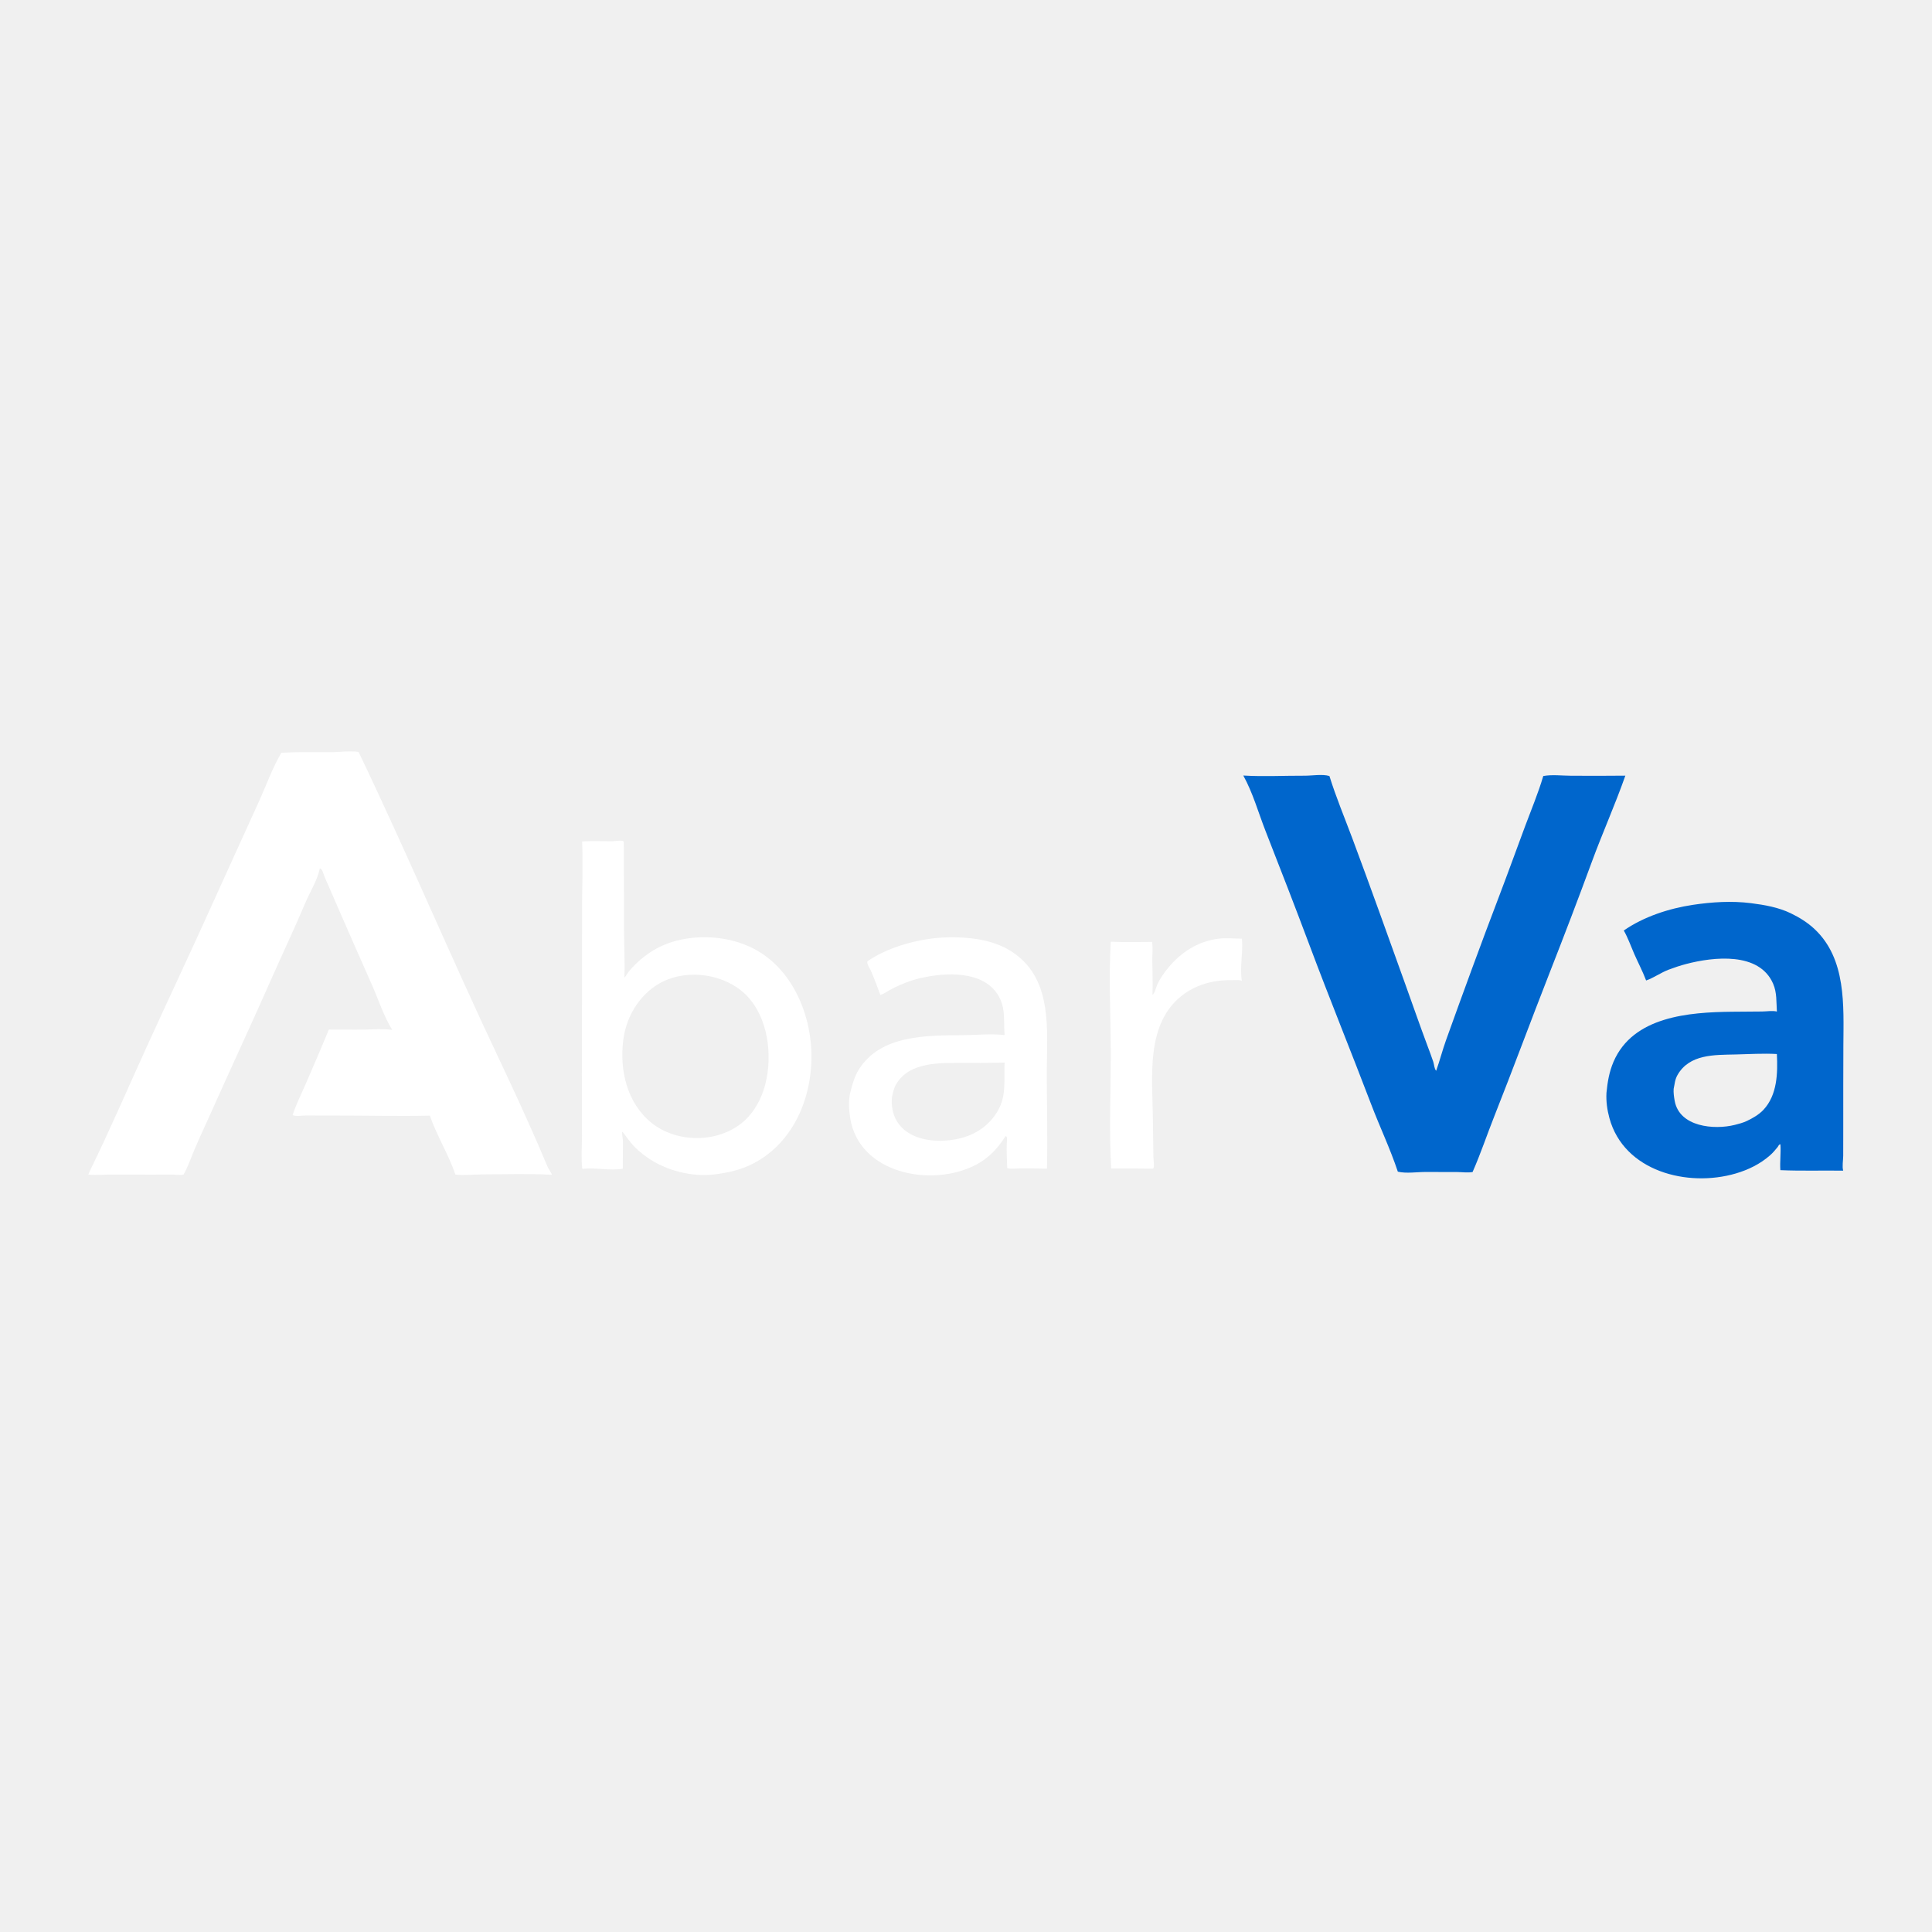
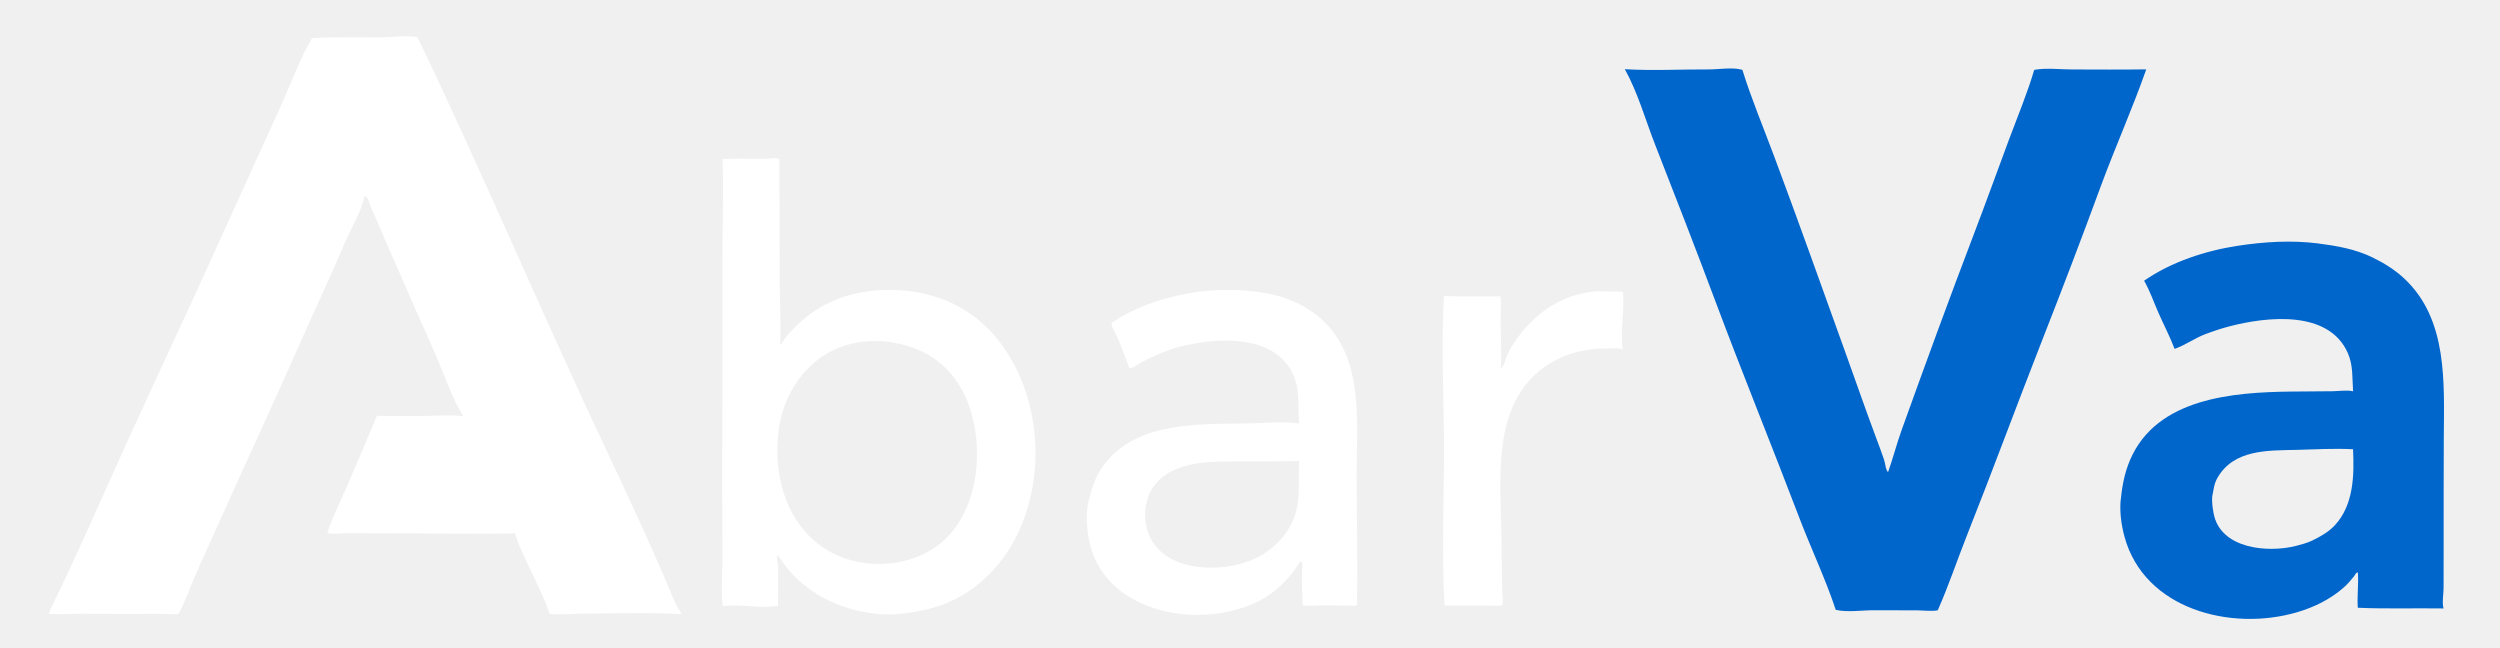
- <svg xmlns="http://www.w3.org/2000/svg" shape-rendering="geometricPrecision" width="4000" height="4000" viewBox="0 0 733 733">
+ <svg xmlns="http://www.w3.org/2000/svg" shape-rendering="geometricPrecision" width="1390" height="360" viewBox="20 275 695 180">
  <path d=" M 33.946 444.551 C 41.693 428.775 48.651 412.536 55.945 396.543 C 64.367 378.077 73.046 359.729 81.368 341.218 C 86.982 328.729 92.733 316.304 98.363 303.824 C 101.058 297.848 103.399 291.267 106.729 285.628 C 113.128 285.209 119.593 285.41 126.004 285.375 C 129.154 285.358 132.98 284.76 136.055 285.314 C 154.454 323.657 170.959 362.923 189.147 401.372 C 194.252 412.164 199.269 423.015 204.039 433.961 C 205.344 436.956 206.596 439.971 207.885 442.972 C 208.168 443.634 209.382 445.107 209.332 445.707 C 200.597 445.221 191.752 445.547 183.004 445.569 C 179.675 445.577 176.078 446.016 172.781 445.627 C 170.186 437.949 165.721 430.925 163.095 423.283 C 150.918 423.536 138.684 423.228 126.498 423.245 C 122.997 423.25 119.496 423.239 115.995 423.229 C 114.43 423.225 112.472 423.662 111.011 423.095 C 112.374 418.852 114.473 414.773 116.236 410.684 C 119.114 404.008 122.011 397.323 124.779 390.608 C 129.187 390.583 133.595 390.71 138.006 390.633 C 141.56 390.571 145.261 390.284 148.797 390.715 C 145.576 385.541 143.618 379.305 141.146 373.729 C 136.774 363.869 132.422 354.003 128.122 344.109 C 126.491 340.356 124.884 336.59 123.22 332.849 C 122.831 331.974 122.322 329.504 121.328 329.5 C 120.419 333.935 117.677 338.232 115.916 342.387 C 111.784 352.135 107.234 361.72 102.963 371.407 C 95.585 388.141 87.828 404.711 80.381 421.412 C 78.225 426.248 75.975 431.047 73.882 435.909 C 72.522 439.067 71.359 442.643 69.658 445.617 C 68.507 445.943 66.956 445.658 65.762 445.647 C 63.176 445.622 60.589 445.654 58.002 445.66 C 52.67 445.673 47.337 445.63 42.005 445.626 C 39.228 445.624 36.258 445.949 33.507 445.616 C 33.883 444.827 33.751 445.187 33.946 444.551 Z" opacity="1" fill="#FFFFFF" fill-rule="evenodd" />
  <path d=" M 220.867 319.233 C 224.725 318.994 228.633 319.19 232.502 319.154 C 233.505 319.144 235.924 318.657 236.655 319.244 C 236.725 330.654 236.713 342.083 236.759 353.5 C 236.782 359.234 237.116 365.034 236.89 370.76 C 236.94 371.197 237.847 369.632 237.942 369.484 C 238.463 368.667 239.133 367.928 239.781 367.21 C 241.776 365.004 243.995 363.12 246.459 361.46 C 253.704 356.576 262.513 355.068 271.093 355.752 C 275.534 356.105 279.947 357.221 284.026 359.012 C 299.335 365.735 307.259 382.877 307.829 398.863 C 308.434 415.838 301.326 433.411 285.681 441.492 C 281.094 443.861 276.055 444.971 270.973 445.578 C 262.437 446.596 252.747 444.126 245.72 439.237 C 243.243 437.514 240.817 435.479 238.982 433.073 C 238.317 432.201 237.596 431.349 236.994 430.432 C 236.92 430.319 236.098 429.298 236.089 429.341 C 235.885 430.273 236.347 431.949 236.347 433.006 C 236.346 436.473 236.322 439.944 236.288 443.41 C 231.346 444.24 225.944 442.905 220.92 443.46 C 220.44 439.391 220.812 435.104 220.809 431.006 C 220.802 423.174 220.758 415.341 220.769 407.508 C 220.796 387.174 220.849 366.84 220.834 346.505 C 220.827 337.438 221.207 328.29 220.867 319.233 Z M 236.464 394.605 C 235.018 405.999 237.85 418.449 247.129 425.969 C 257.168 434.105 273.875 433.749 283.144 424.533 C 287.842 419.862 290.432 413.168 291.258 406.68 C 292.696 395.387 289.84 381.859 279.984 374.909 C 270.726 368.381 256.602 367.81 247.416 374.944 C 241.238 379.74 237.442 386.89 236.464 394.605 Z" opacity="1" fill="#FFFFFF" fill-rule="evenodd" />
  <path d=" M 322.45 415.096 C 323.301 411.731 324.052 408.585 325.948 405.607 C 334.184 392.673 351.445 392.846 365.007 392.75 C 370.265 392.713 375.949 392.094 381.166 392.704 C 380.714 388.139 381.506 383.749 379.607 379.369 C 374.989 368.719 360.904 368.735 351.194 370.681 C 349.144 371.092 347.049 371.559 345.08 372.272 C 342.819 373.092 340.567 374.063 338.422 375.149 C 336.974 375.882 335.561 377.035 334.005 377.487 C 332.83 374.431 331.778 371.302 330.422 368.318 C 330.01 367.412 328.76 365.606 329.078 364.749 C 335.035 360.594 342.353 358.129 349.428 356.728 C 354.752 355.674 360.235 355.407 365.65 355.748 C 369.607 355.997 373.579 356.632 377.339 357.917 C 379.983 358.82 382.544 360.079 384.825 361.698 C 399.572 372.167 397.15 391.16 397.154 406.999 C 397.157 419.12 397.512 431.292 397.21 443.407 C 393.803 443.299 390.41 443.284 386.999 443.297 C 385.469 443.303 383.599 443.611 382.136 443.179 C 382.073 440.038 381.808 436.934 381.969 433.783 C 382.002 433.134 382.366 430.881 381.462 431.114 C 378.558 435.7 375.074 439.433 370.187 441.966 C 353.511 450.609 325.91 445.378 322.554 424.158 C 322.082 421.172 321.924 418.089 322.45 415.096 Z M 338.438 416.103 C 338.207 417.787 338.323 419.482 338.659 421.143 C 341.292 434.165 359.286 434.857 369.099 430.177 C 374.731 427.491 379.443 422.195 380.61 415.918 C 381.384 411.759 380.931 407.351 381.155 403.147 C 378.129 403.156 375.106 403.286 372.079 403.277 C 369.961 403.27 367.843 403.271 365.725 403.276 C 356.977 403.295 344.938 402.649 339.925 411.501 C 339.094 412.967 338.823 414.495 338.438 416.103 Z" opacity="1" fill="#FFFFFF" fill-rule="evenodd" />
  <path d=" M 421.381 358.076 C 421.395 357.814 421.409 357.552 421.423 357.29 C 426.636 357.542 431.874 357.384 437.09 357.367 C 437.46 359.64 437.14 362.195 437.175 364.503 C 437.24 368.805 437.425 373.189 437.246 377.475 C 438.16 376.813 438.583 374.602 439.063 373.551 C 440.108 371.258 441.644 369.092 443.238 367.151 C 448.056 361.283 454.575 357.117 462.207 356.144 C 465.244 355.757 468.169 356.115 471.184 356.122 C 471.684 361.384 470.296 366.968 471.161 372.156 C 470.31 371.649 468.492 371.892 467.504 371.874 C 463.534 371.802 459.598 372.309 455.847 373.644 C 453.605 374.442 451.414 375.57 449.468 376.945 C 434.284 387.678 437.284 408.823 437.412 425.007 C 437.45 429.714 437.538 434.416 437.606 439.122 C 437.617 439.883 438.084 442.991 437.483 443.399 C 432.185 443.317 426.887 443.314 421.589 443.347 C 420.735 428.827 421.448 414.055 421.431 399.496 C 421.414 385.758 420.623 371.789 421.381 358.076 Z" opacity="1" fill="#FFFFFF" fill-rule="evenodd" />
  <path d=" M 471.705 294.234 C 479.42 294.701 487.271 294.261 495.003 294.299 C 497.78 294.313 501.751 293.616 504.385 294.423 C 506.877 302.451 510.199 310.366 513.141 318.248 C 520.01 336.642 526.61 355.161 533.252 373.637 C 536.004 381.292 538.672 388.98 541.519 396.6 C 542.296 398.679 543.087 400.756 543.79 402.86 C 544.139 403.905 544.135 405.42 544.878 406.259 C 546.248 402.43 547.257 398.444 548.636 394.605 C 555.188 376.366 561.858 358.116 568.766 340.011 C 572.132 331.19 575.333 322.308 578.626 313.459 C 580.971 307.158 583.618 300.873 585.515 294.422 C 588.84 293.815 592.621 294.301 596.004 294.312 C 602.887 294.333 609.776 294.378 616.657 294.284 C 612.777 305.328 607.952 316.058 603.917 327.051 C 598.758 341.107 593.4 355.112 587.931 369.053 C 580.822 387.174 574.1 405.45 566.923 423.546 C 564.146 430.551 561.743 437.768 558.699 444.661 C 556.911 445.012 554.828 444.685 553.006 444.677 C 549.006 444.661 545.006 444.666 541.006 444.645 C 537.703 444.628 533.535 445.304 530.336 444.53 C 527.467 435.875 523.462 427.481 520.212 418.95 C 512.577 398.908 504.478 379.039 496.958 358.955 C 491.494 344.363 485.853 329.837 480.167 315.332 C 477.448 308.395 475.326 300.751 471.705 294.234 Z" opacity="1" fill="#0066CC" fill-rule="evenodd" />
  <path d=" M 609.493 414.613 C 609.891 410.503 610.529 406.661 612.17 402.839 C 619.566 385.608 640.809 384.043 657.017 383.854 C 660.845 383.809 664.674 383.782 668.503 383.762 C 670.234 383.753 672.473 383.357 674.151 383.781 C 673.904 380.157 674.209 376.633 672.713 373.195 C 667.441 361.085 650.193 362.997 639.712 365.743 C 637.438 366.339 635.212 367.083 633.017 367.919 C 630.117 369.023 627.398 371.008 624.539 371.995 C 623.23 368.524 621.475 365.221 619.99 361.823 C 618.716 358.909 617.642 355.798 616.066 353.035 C 623.616 347.789 633.22 344.663 642.242 343.305 C 649.476 342.215 657.037 341.737 664.321 342.662 C 669.482 343.318 674.713 344.227 679.441 346.509 C 682.69 348.077 685.803 350.008 688.442 352.486 C 700.532 363.842 699.454 381.456 699.374 396.605 C 699.321 406.572 699.34 416.539 699.332 426.506 C 699.329 430.506 699.338 434.505 699.314 438.505 C 699.305 440.172 698.847 442.558 699.305 444.148 C 691.365 444.031 683.395 444.304 675.466 443.956 C 675.241 440.703 675.722 437.384 675.488 434.166 C 674.915 434.104 674.756 434.795 674.43 435.201 C 673.52 436.334 672.589 437.417 671.493 438.379 C 667.768 441.648 663.289 443.826 658.561 445.213 C 640.236 450.589 616.089 444.405 610.601 424.17 C 609.756 421.051 609.317 417.852 609.493 414.613 Z M 634.982 413.127 C 634.884 414.638 635.106 416.153 635.372 417.639 C 637.15 427.571 650.34 428.757 658.215 426.774 C 659.75 426.388 661.304 425.982 662.738 425.301 C 664.979 424.236 667.353 422.885 669.061 421.054 C 674.303 415.436 674.504 407.171 674.146 399.894 C 668.985 399.599 663.67 399.941 658.501 400.062 C 650.499 400.249 641.003 399.881 636.448 407.845 C 635.447 409.596 635.393 411.229 634.982 413.127 Z" opacity="1" fill="#0066CC" fill-rule="evenodd" />
</svg>
